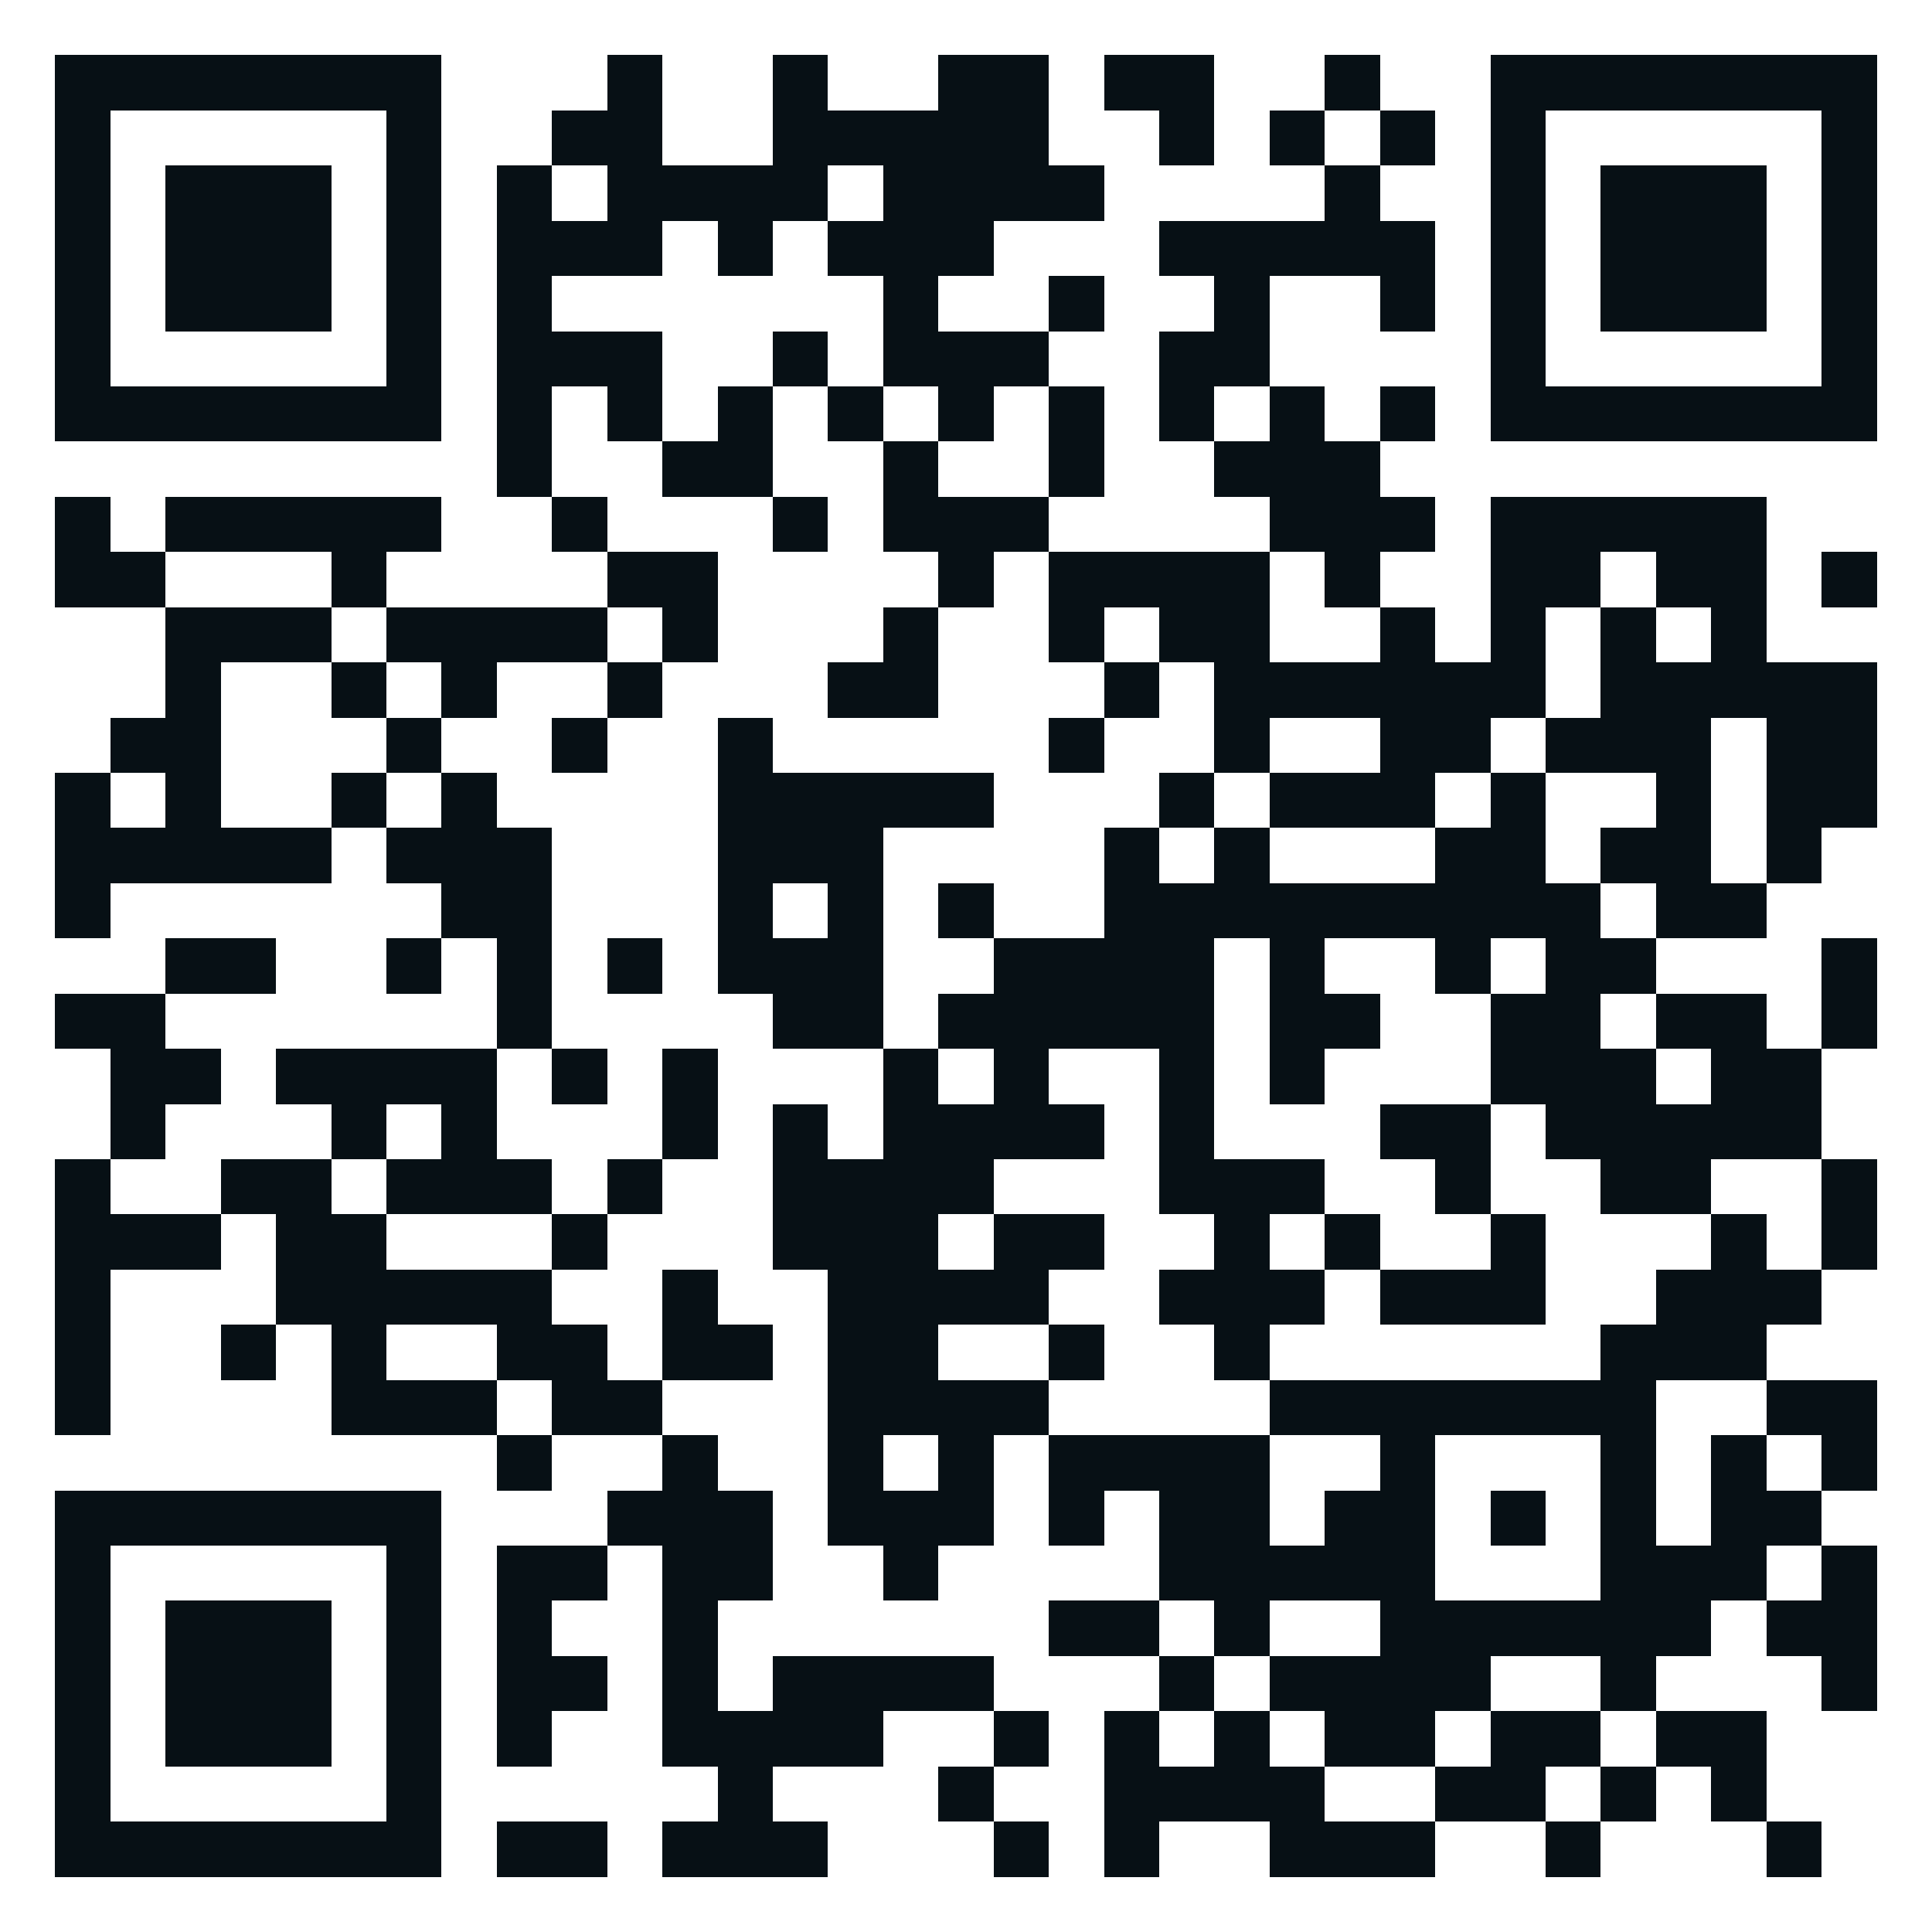
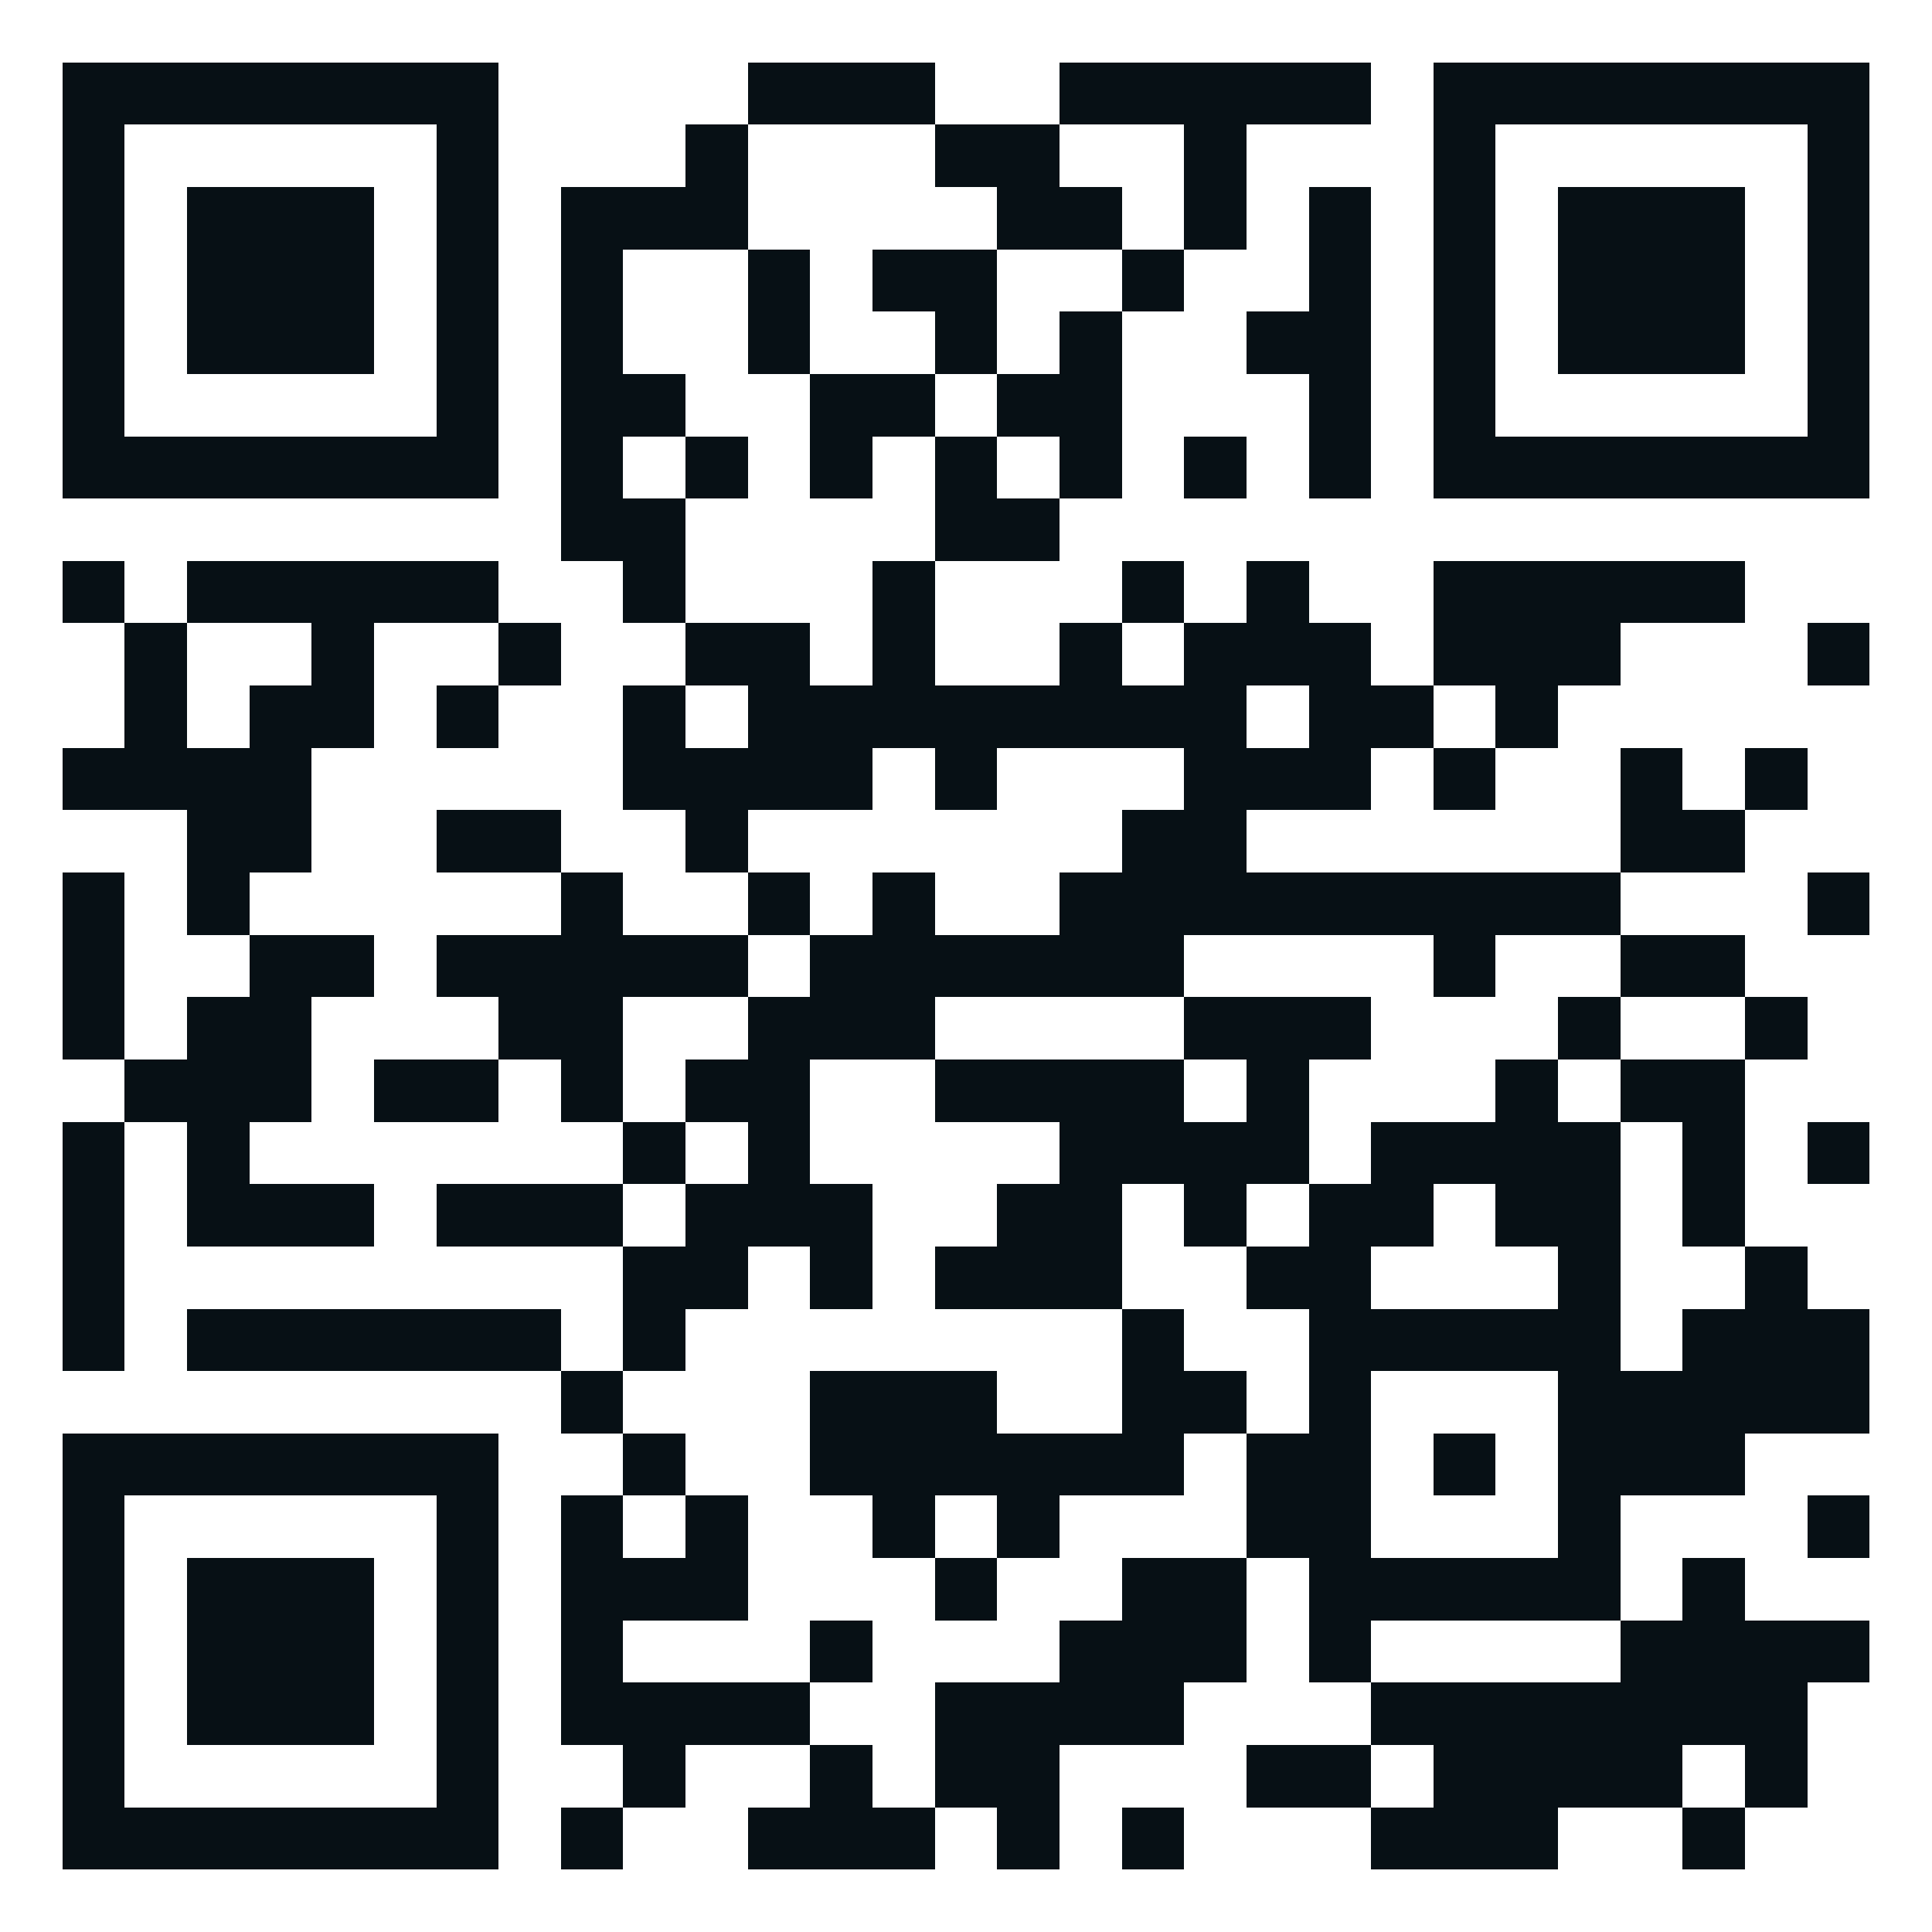
- <svg xmlns="http://www.w3.org/2000/svg" width="512" height="512" viewBox="0 0 35 35" shape-rendering="crispEdges">
-   <path fill="#ffffff" d="M0 0h35v35H0z" />
-   <path stroke="#071015" d="M1 1.5h7m3 0h1m2 0h1m2 0h2m1 0h2m2 0h1m2 0h7M1 2.5h1m5 0h1m2 0h2m2 0h5m2 0h1m1 0h1m1 0h1m1 0h1m5 0h1M1 3.5h1m1 0h3m1 0h1m1 0h1m1 0h4m1 0h4m4 0h1m2 0h1m1 0h3m1 0h1M1 4.5h1m1 0h3m1 0h1m1 0h3m1 0h1m1 0h3m3 0h5m1 0h1m1 0h3m1 0h1M1 5.5h1m1 0h3m1 0h1m1 0h1m6 0h1m2 0h1m2 0h1m2 0h1m1 0h1m1 0h3m1 0h1M1 6.5h1m5 0h1m1 0h3m2 0h1m1 0h3m2 0h2m4 0h1m5 0h1M1 7.5h7m1 0h1m1 0h1m1 0h1m1 0h1m1 0h1m1 0h1m1 0h1m1 0h1m1 0h1m1 0h7M9 8.5h1m2 0h2m2 0h1m2 0h1m2 0h3M1 9.5h1m1 0h5m2 0h1m3 0h1m1 0h3m4 0h3m1 0h5M1 10.5h2m3 0h1m4 0h2m4 0h1m1 0h4m1 0h1m2 0h2m1 0h2m1 0h1M3 11.5h3m1 0h4m1 0h1m3 0h1m2 0h1m1 0h2m2 0h1m1 0h1m1 0h1m1 0h1M3 12.5h1m2 0h1m1 0h1m2 0h1m3 0h2m3 0h1m1 0h6m1 0h5M2 13.5h2m3 0h1m2 0h1m2 0h1m5 0h1m2 0h1m2 0h2m1 0h3m1 0h2M1 14.5h1m1 0h1m2 0h1m1 0h1m4 0h5m3 0h1m1 0h3m1 0h1m2 0h1m1 0h2M1 15.5h5m1 0h3m3 0h3m4 0h1m1 0h1m3 0h2m1 0h2m1 0h1M1 16.5h1m6 0h2m3 0h1m1 0h1m1 0h1m2 0h9m1 0h2M3 17.5h2m2 0h1m1 0h1m1 0h1m1 0h3m2 0h4m1 0h1m2 0h1m1 0h2m3 0h1M1 18.5h2m6 0h1m4 0h2m1 0h5m1 0h2m2 0h2m1 0h2m1 0h1M2 19.5h2m1 0h4m1 0h1m1 0h1m3 0h1m1 0h1m2 0h1m1 0h1m3 0h3m1 0h2M2 20.5h1m3 0h1m1 0h1m3 0h1m1 0h1m1 0h4m1 0h1m3 0h2m1 0h5M1 21.5h1m2 0h2m1 0h3m1 0h1m2 0h4m3 0h3m2 0h1m2 0h2m2 0h1M1 22.5h3m1 0h2m3 0h1m3 0h3m1 0h2m2 0h1m1 0h1m2 0h1m3 0h1m1 0h1M1 23.5h1m3 0h5m2 0h1m2 0h4m2 0h3m1 0h3m2 0h3M1 24.5h1m2 0h1m1 0h1m2 0h2m1 0h2m1 0h2m2 0h1m2 0h1m6 0h3M1 25.5h1m4 0h3m1 0h2m3 0h4m4 0h7m2 0h2M9 26.5h1m2 0h1m2 0h1m1 0h1m1 0h4m2 0h1m3 0h1m1 0h1m1 0h1M1 27.5h7m3 0h3m1 0h3m1 0h1m1 0h2m1 0h2m1 0h1m1 0h1m1 0h2M1 28.5h1m5 0h1m1 0h2m1 0h2m2 0h1m4 0h5m3 0h3m1 0h1M1 29.5h1m1 0h3m1 0h1m1 0h1m2 0h1m6 0h2m1 0h1m2 0h6m1 0h2M1 30.5h1m1 0h3m1 0h1m1 0h2m1 0h1m1 0h4m3 0h1m1 0h4m2 0h1m3 0h1M1 31.5h1m1 0h3m1 0h1m1 0h1m2 0h4m2 0h1m1 0h1m1 0h1m1 0h2m1 0h2m1 0h2M1 32.5h1m5 0h1m5 0h1m3 0h1m2 0h4m2 0h2m1 0h1m1 0h1M1 33.5h7m1 0h2m1 0h3m3 0h1m1 0h1m2 0h3m2 0h1m3 0h1" />
+ <svg xmlns="http://www.w3.org/2000/svg" width="512" height="512" viewBox="0 0 31 31" shape-rendering="crispEdges">
+   <path fill="#ffffff" d="M0 0h31v31H0z" />
+   <path stroke="#071015" d="M1 1.5h7m4 0h3m2 0h5m1 0h7M1 2.5h1m5 0h1m3 0h1m3 0h2m2 0h1m3 0h1m5 0h1M1 3.5h1m1 0h3m1 0h1m1 0h3m4 0h2m1 0h1m1 0h1m1 0h1m1 0h3m1 0h1M1 4.5h1m1 0h3m1 0h1m1 0h1m2 0h1m1 0h2m2 0h1m2 0h1m1 0h1m1 0h3m1 0h1M1 5.5h1m1 0h3m1 0h1m1 0h1m2 0h1m2 0h1m1 0h1m2 0h2m1 0h1m1 0h3m1 0h1M1 6.5h1m5 0h1m1 0h2m2 0h2m1 0h2m3 0h1m1 0h1m5 0h1M1 7.5h7m1 0h1m1 0h1m1 0h1m1 0h1m1 0h1m1 0h1m1 0h1m1 0h7M9 8.5h2m4 0h2M1 9.5h1m1 0h5m2 0h1m3 0h1m3 0h1m1 0h1m2 0h5M2 10.5h1m2 0h1m2 0h1m2 0h2m1 0h1m2 0h1m1 0h3m1 0h3m3 0h1M2 11.5h1m1 0h2m1 0h1m2 0h1m1 0h8m1 0h2m1 0h1M1 12.5h4m5 0h4m1 0h1m3 0h3m1 0h1m2 0h1m1 0h1M3 13.5h2m2 0h2m2 0h1m6 0h2m6 0h2M1 14.5h1m1 0h1m5 0h1m2 0h1m1 0h1m2 0h9m3 0h1M1 15.5h1m2 0h2m1 0h5m1 0h6m4 0h1m2 0h2M1 16.5h1m1 0h2m3 0h2m2 0h3m4 0h3m3 0h1m2 0h1M2 17.5h3m1 0h2m1 0h1m1 0h2m2 0h4m1 0h1m3 0h1m1 0h2M1 18.5h1m1 0h1m6 0h1m1 0h1m4 0h4m1 0h4m1 0h1m1 0h1M1 19.5h1m1 0h3m1 0h3m1 0h3m2 0h2m1 0h1m1 0h2m1 0h2m1 0h1M1 20.5h1m8 0h2m1 0h1m1 0h3m2 0h2m3 0h1m2 0h1M1 21.5h1m1 0h6m1 0h1m7 0h1m2 0h5m1 0h3M9 22.5h1m3 0h3m2 0h2m1 0h1m3 0h5M1 23.5h7m2 0h1m2 0h6m1 0h2m1 0h1m1 0h3M1 24.5h1m5 0h1m1 0h1m1 0h1m2 0h1m1 0h1m3 0h2m3 0h1m3 0h1M1 25.5h1m1 0h3m1 0h1m1 0h3m3 0h1m2 0h2m1 0h5m1 0h1M1 26.5h1m1 0h3m1 0h1m1 0h1m3 0h1m3 0h3m1 0h1m4 0h4M1 27.5h1m1 0h3m1 0h1m1 0h4m2 0h4m3 0h7M1 28.5h1m5 0h1m2 0h1m2 0h1m1 0h2m3 0h2m1 0h4m1 0h1M1 29.5h7m1 0h1m2 0h3m1 0h1m1 0h1m3 0h3m2 0h1" />
</svg>
